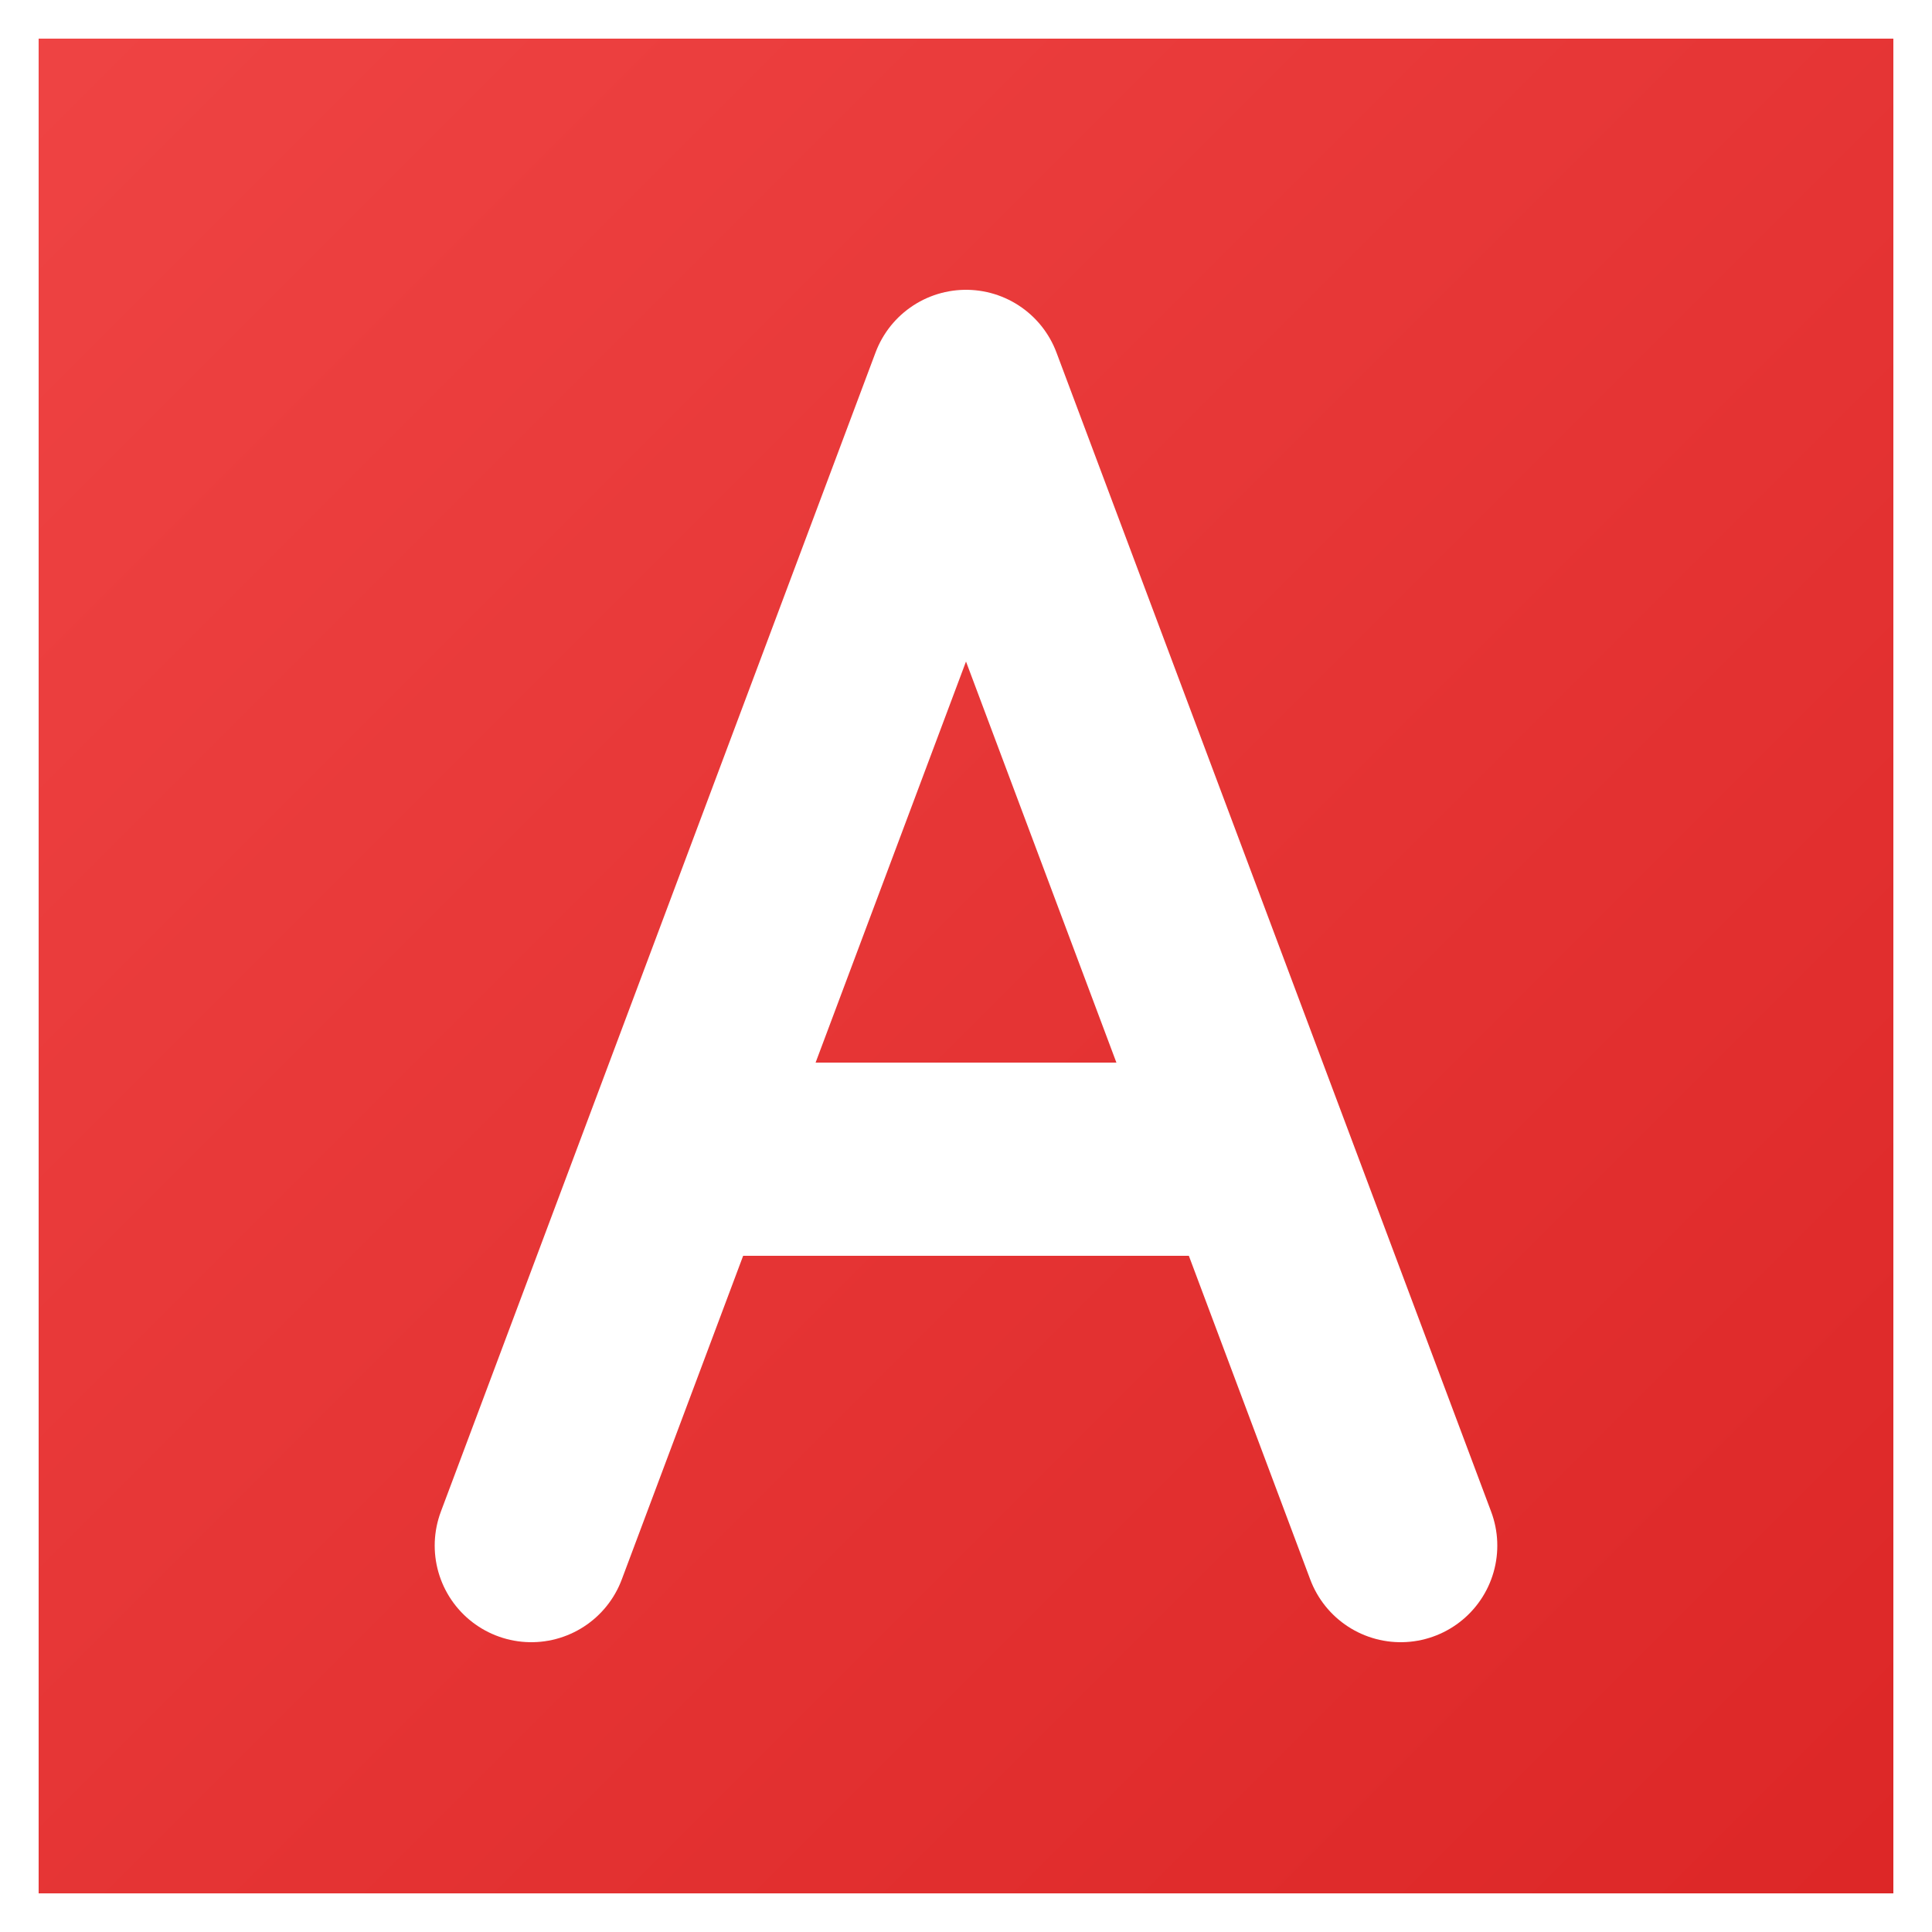
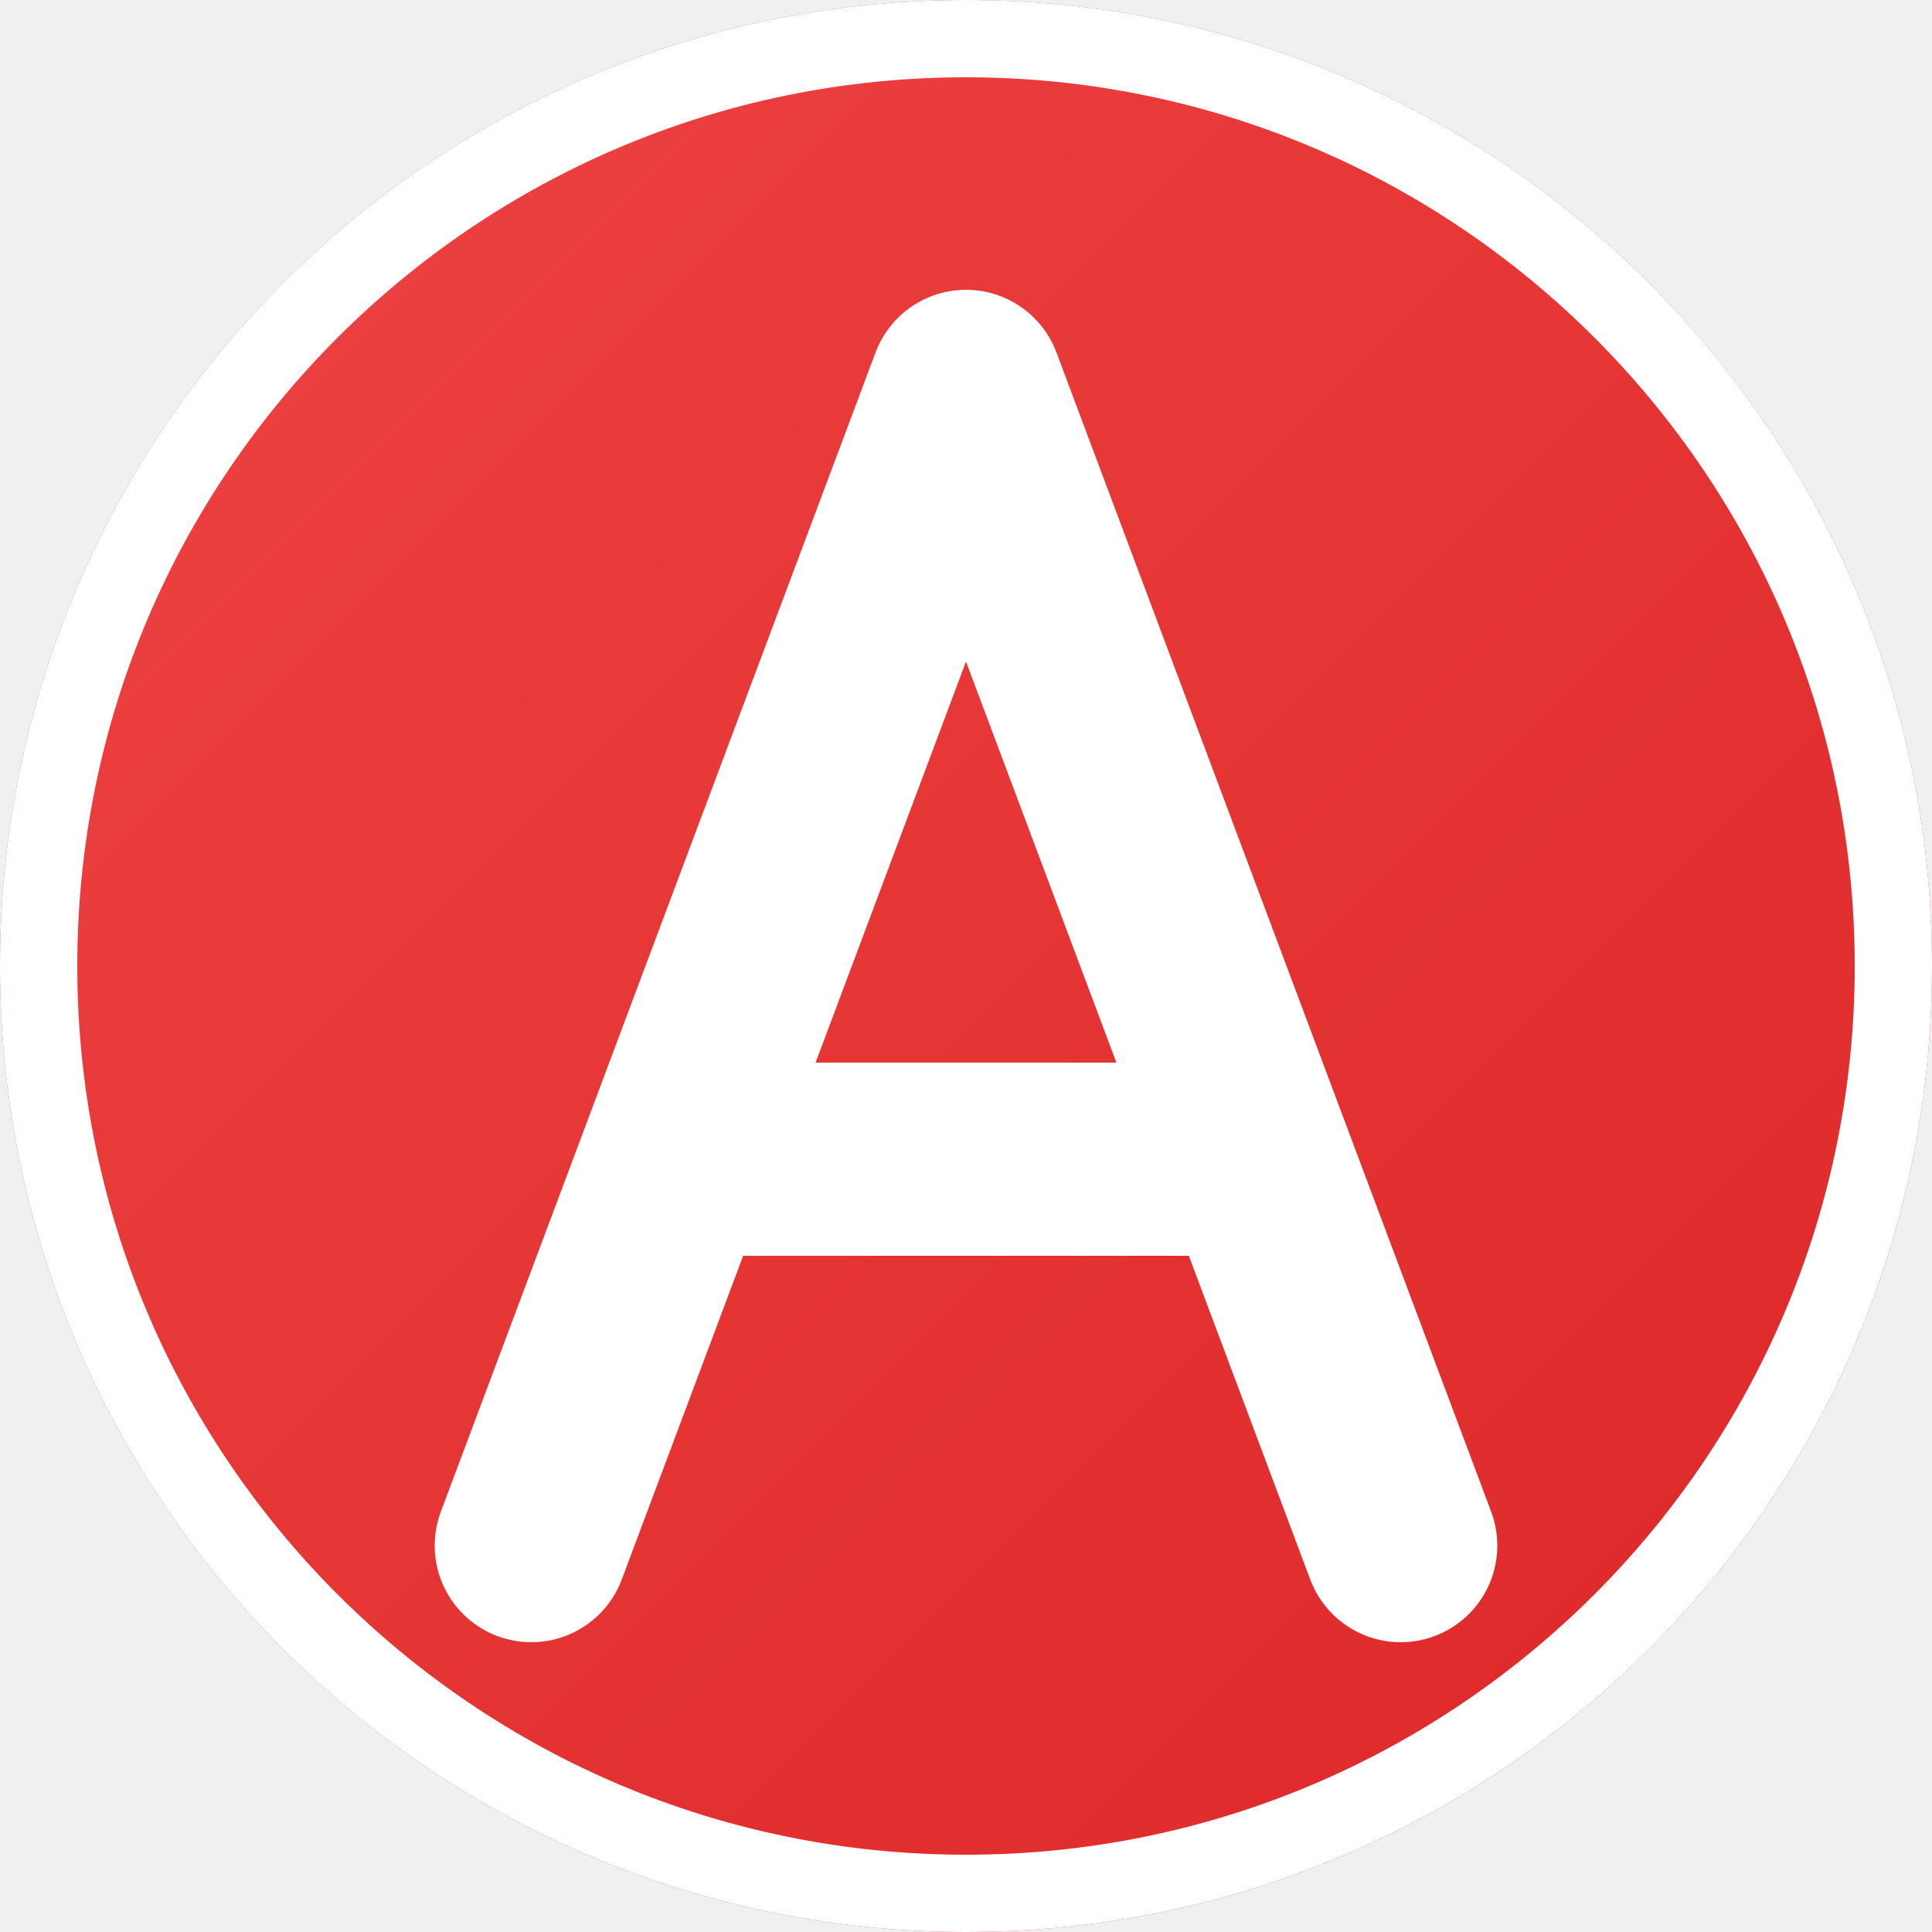
<svg xmlns="http://www.w3.org/2000/svg" viewBox="0 0 200 200">
  <defs>
    <linearGradient id="redGrad" x1="0%" y1="0%" x2="100%" y2="100%">
      <stop offset="0%" style="stop-color:#ef4444;stop-opacity:1" />
      <stop offset="100%" style="stop-color:#dc2626;stop-opacity:1" />
    </linearGradient>
  </defs>
-   <rect width="200" height="200" fill="url(#redGrad)" />
-   <rect width="200" height="200" fill="none" stroke="white" stroke-width="8" />
+   <circle cx="100" cy="100" r="100" fill="url(#redGrad)" />
+   <circle cx="100" cy="100" r="96" fill="none" stroke="white" stroke-width="8" />
  <g>
    <path d="M 100 40 L 55 160 M 100 40 L 145 160 M 70 120 L 130 120" fill="none" stroke="white" stroke-width="20" stroke-linecap="round" stroke-linejoin="round" />
  </g>
</svg>
